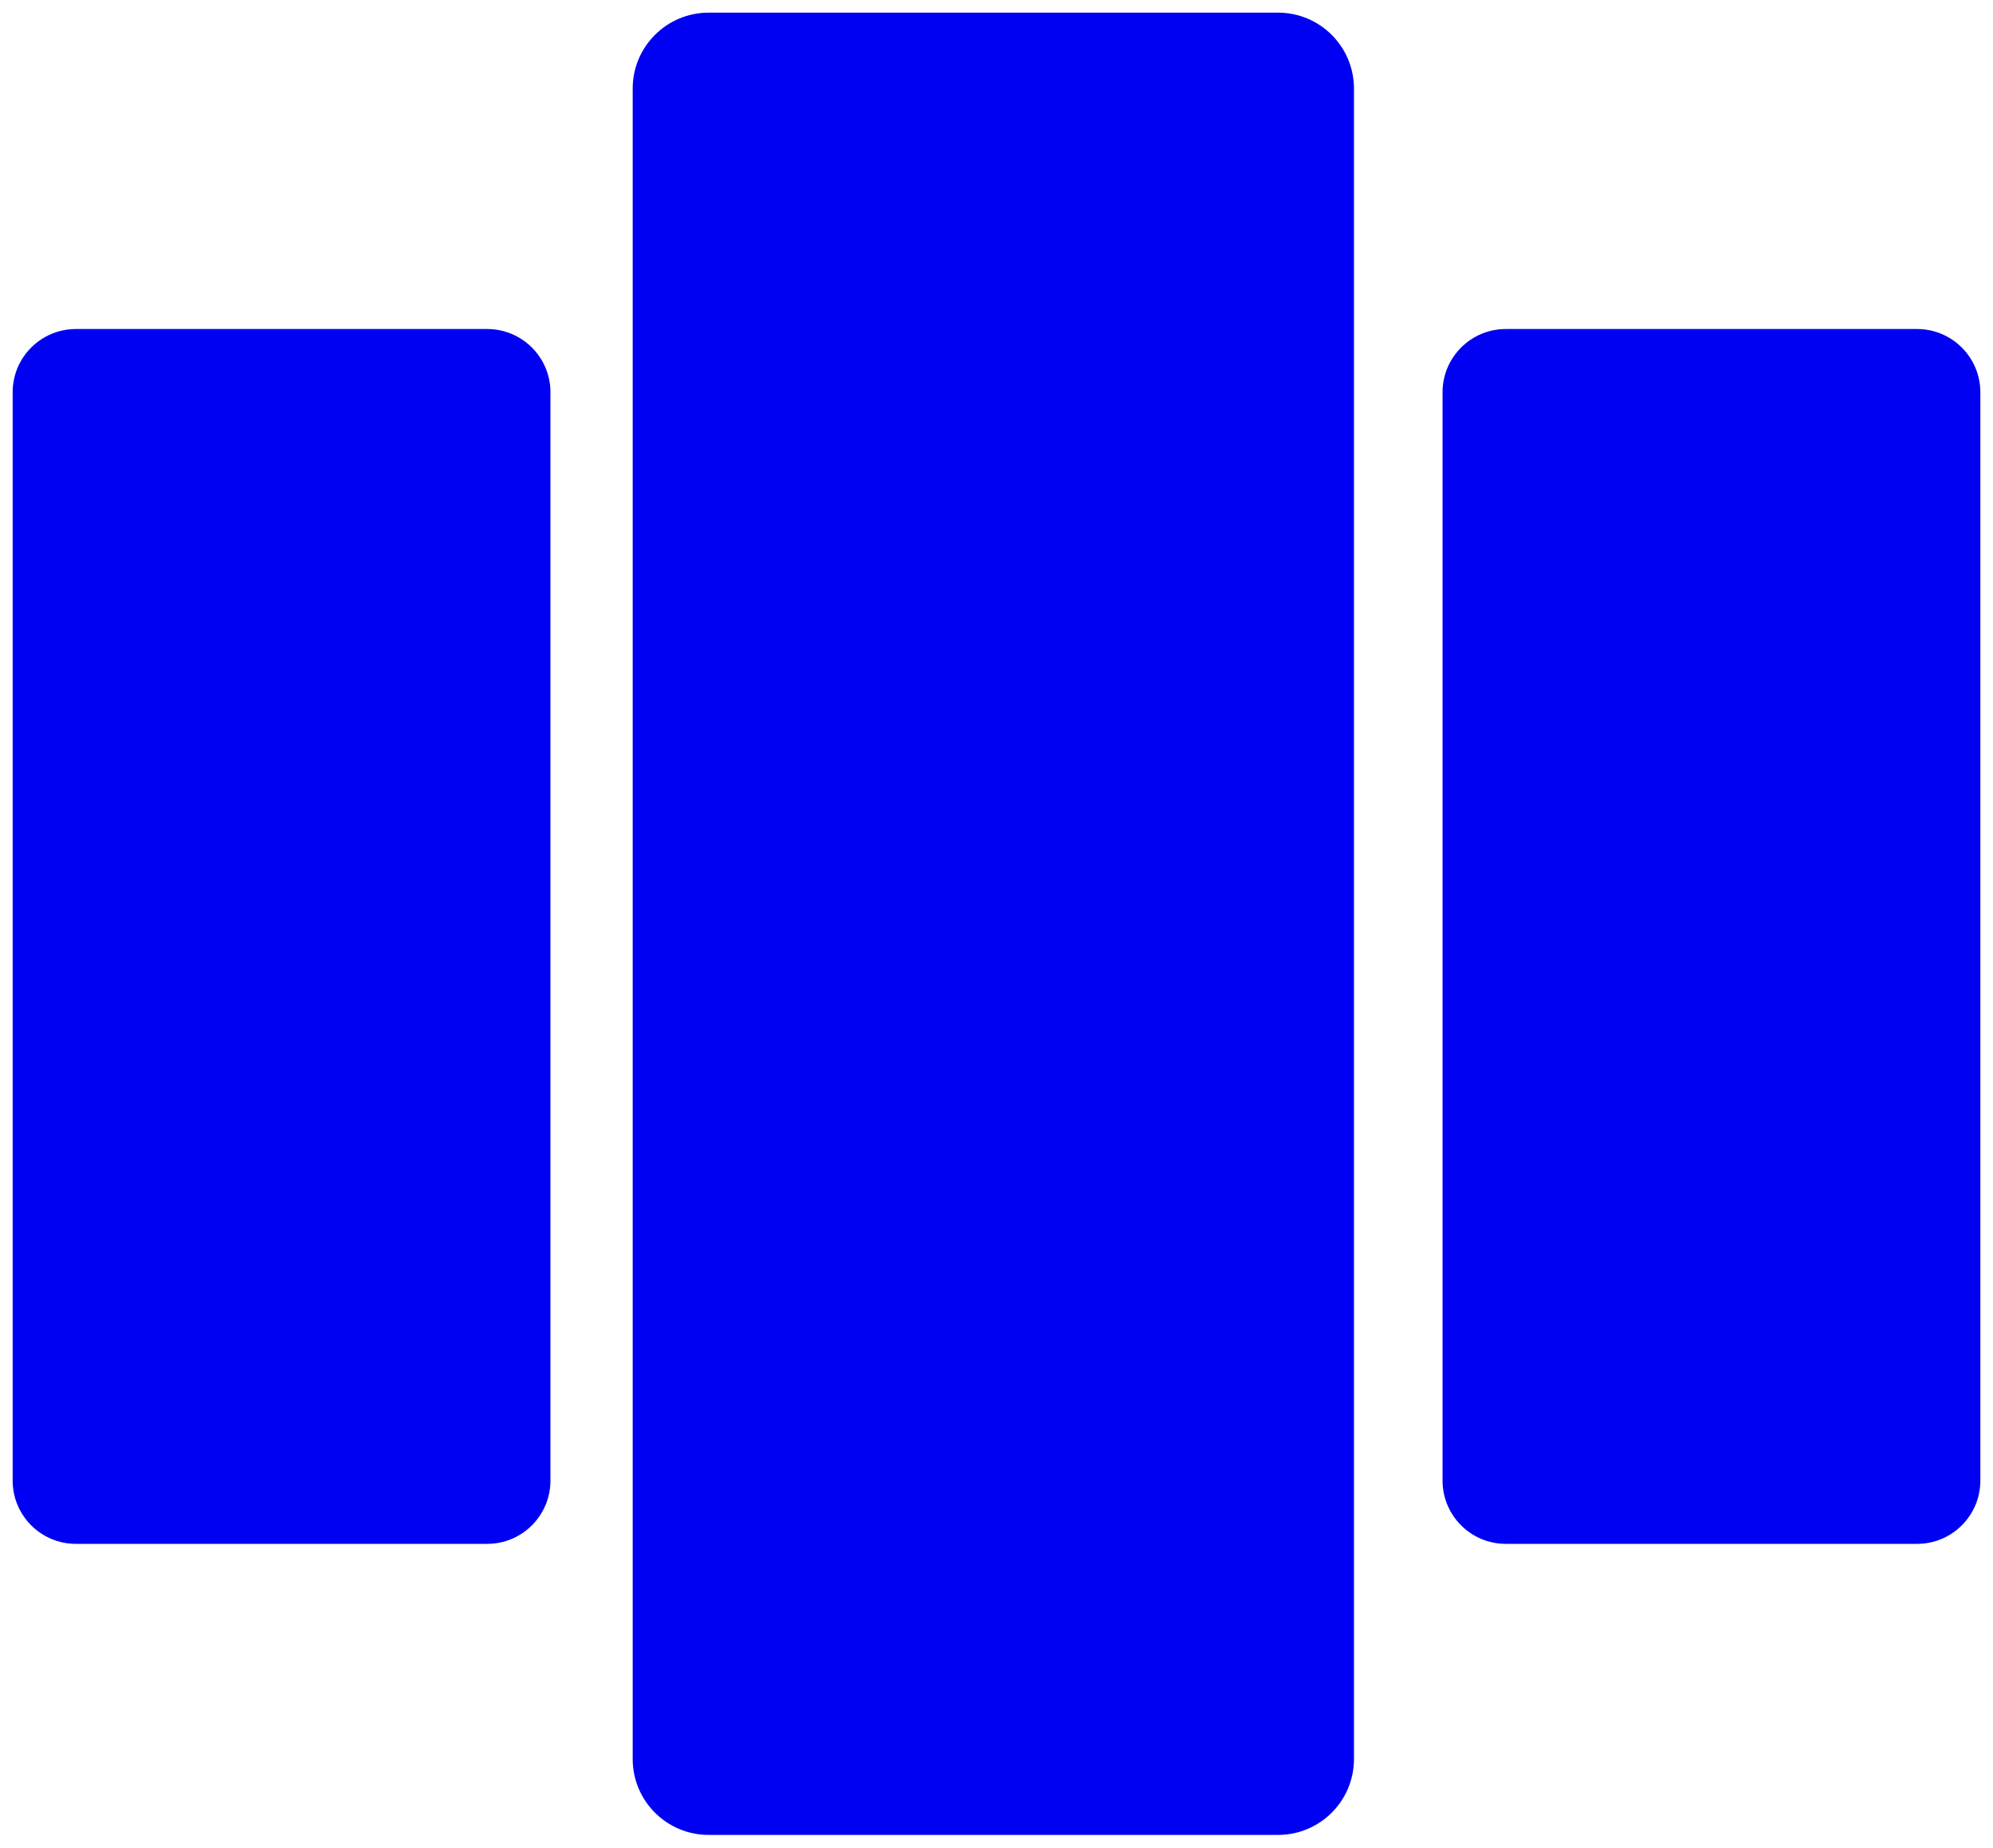
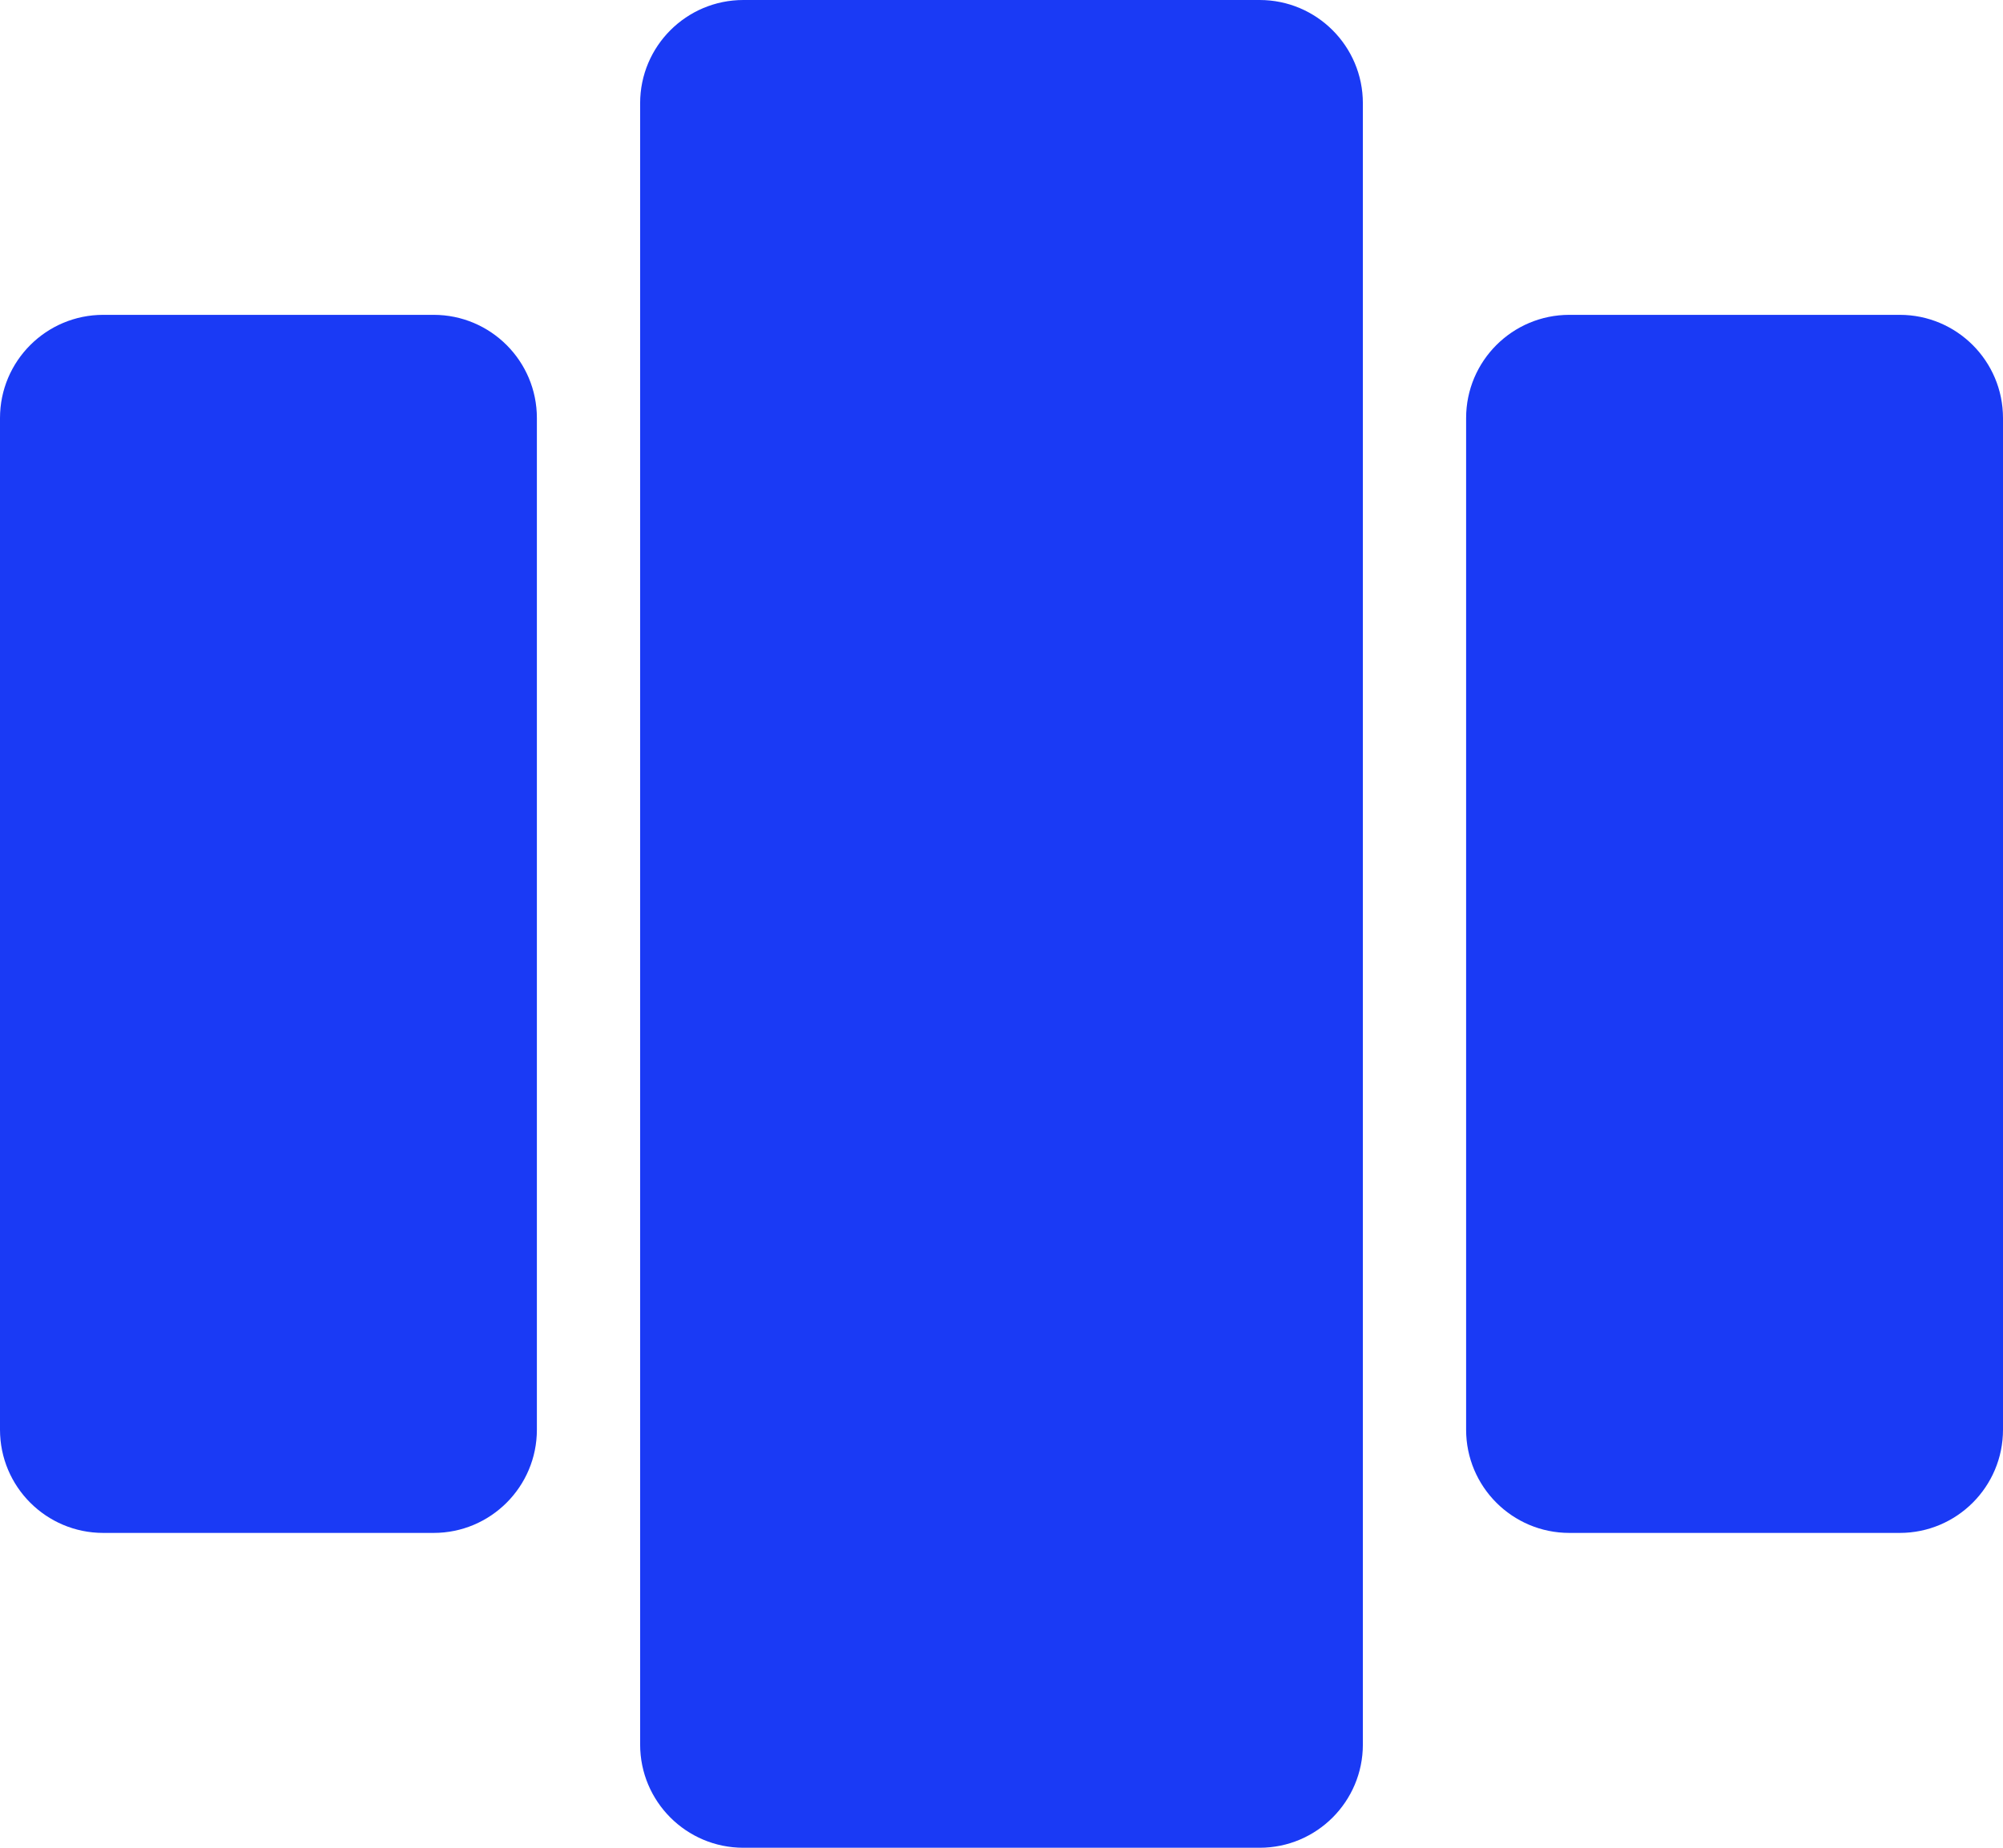
- <svg xmlns="http://www.w3.org/2000/svg" viewBox="8 18 315 292" fill="#0000F2" aria-hidden="true">
-   <rect x="10" y="70" width="85" height="192" rx="10" />
-   <rect x="108" y="20" width="114" height="288" rx="12" />
-   <rect x="236" y="70" width="85" height="192" rx="10" />
+ <svg xmlns="http://www.w3.org/2000/svg" viewBox="0 0 388 358" fill="#1A3AF5">
+   <rect x="0" y="61" width="104" height="236" rx="20" />
+   <rect x="124" y="0" width="140" height="358" rx="20" />
+   <rect x="284" y="61" width="104" height="236" rx="20" />
</svg>
